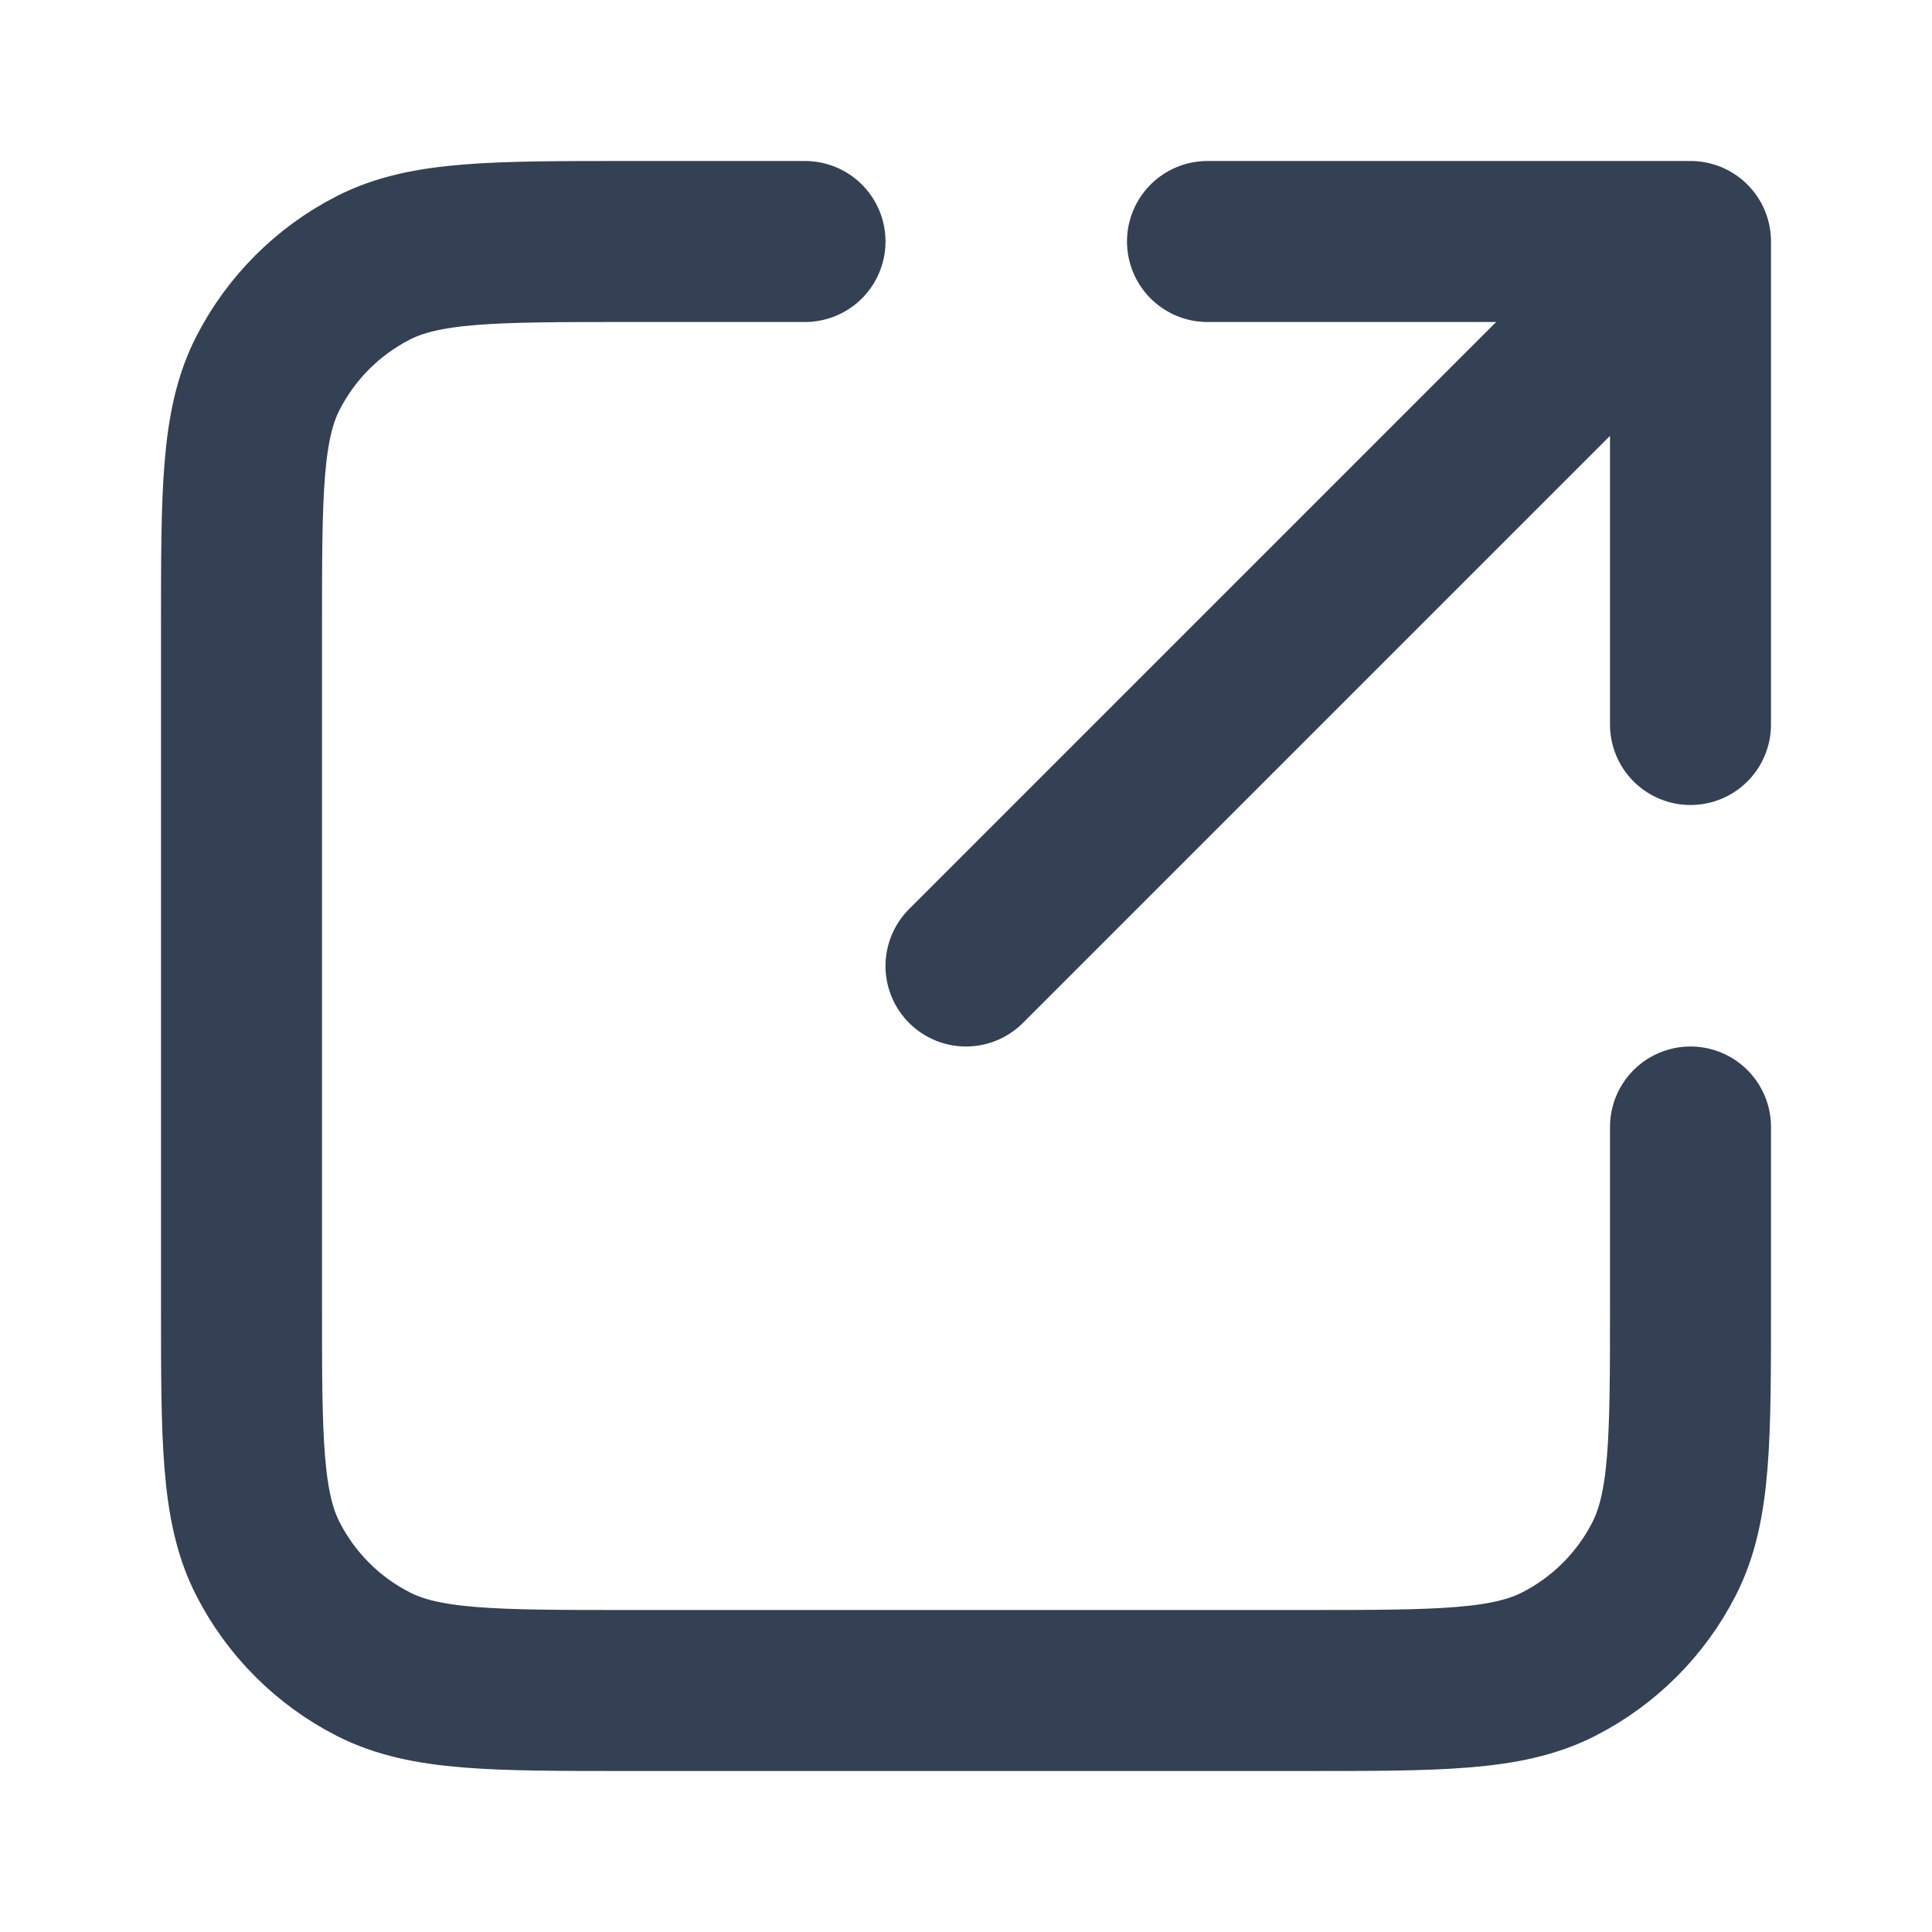
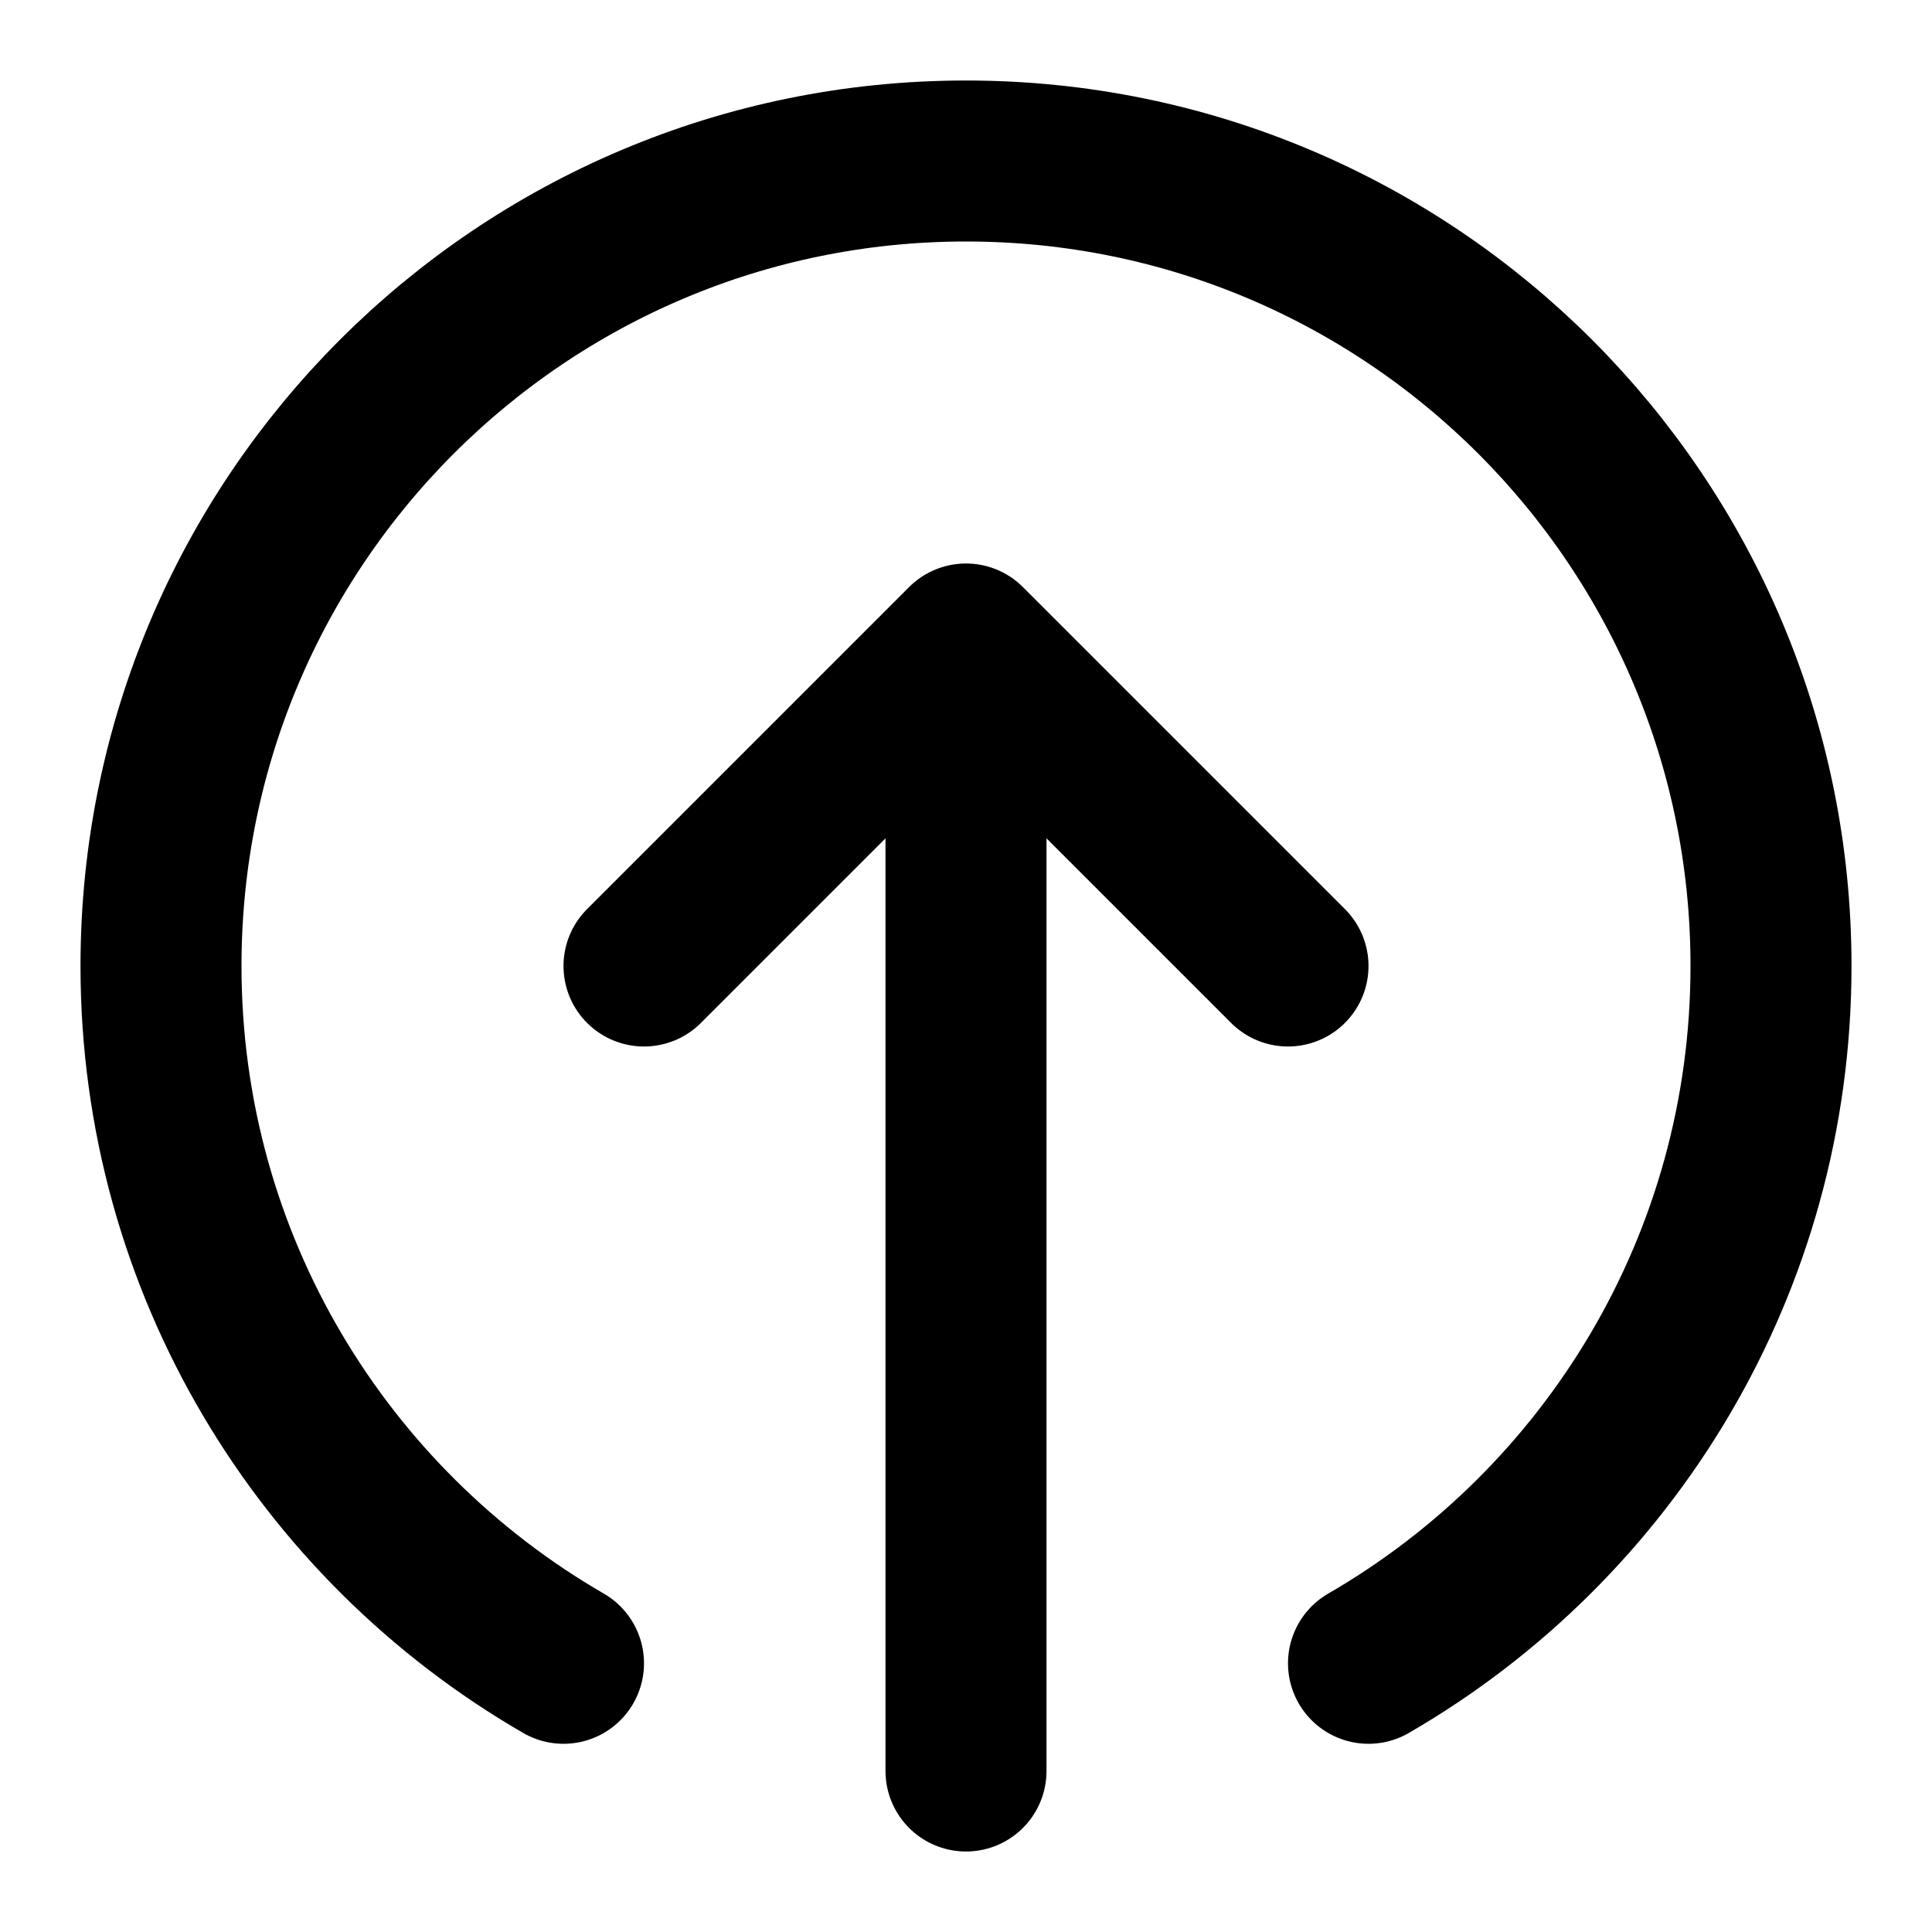
<svg xmlns="http://www.w3.org/2000/svg" viewBox="0 0 24 24" fill="none">
-   <path d="M21 9V3M21 3H15M21 3L12 12M10 3H7.8C6.12 3 5.28 3 4.638 3.327C4.074 3.615 3.615 4.074 3.327 4.638C3 5.28 3 6.12 3 7.8V16.2C3 17.88 3 18.72 3.327 19.362C3.615 19.927 4.074 20.385 4.638 20.673C5.28 21 6.12 21 7.8 21H16.2C17.88 21 18.72 21 19.362 20.673C19.927 20.385 20.385 19.927 20.673 19.362C21 18.72 21 17.88 21 16.2V14" stroke="#344054" stroke-width="2" stroke-linecap="round" stroke-linejoin="round" />
+   <path d="M7 20.662C4.011 18.933 2 15.701 2 12C2 6.477 6.477 2 12 2C17.523 2 22 6.477 22 12C22 15.701 19.989 18.933 17 20.662M16 12L12 8M12 8L8 12M12 8V22" stroke="currentColor" stroke-width="2" stroke-linecap="round" stroke-linejoin="round" />
</svg>
